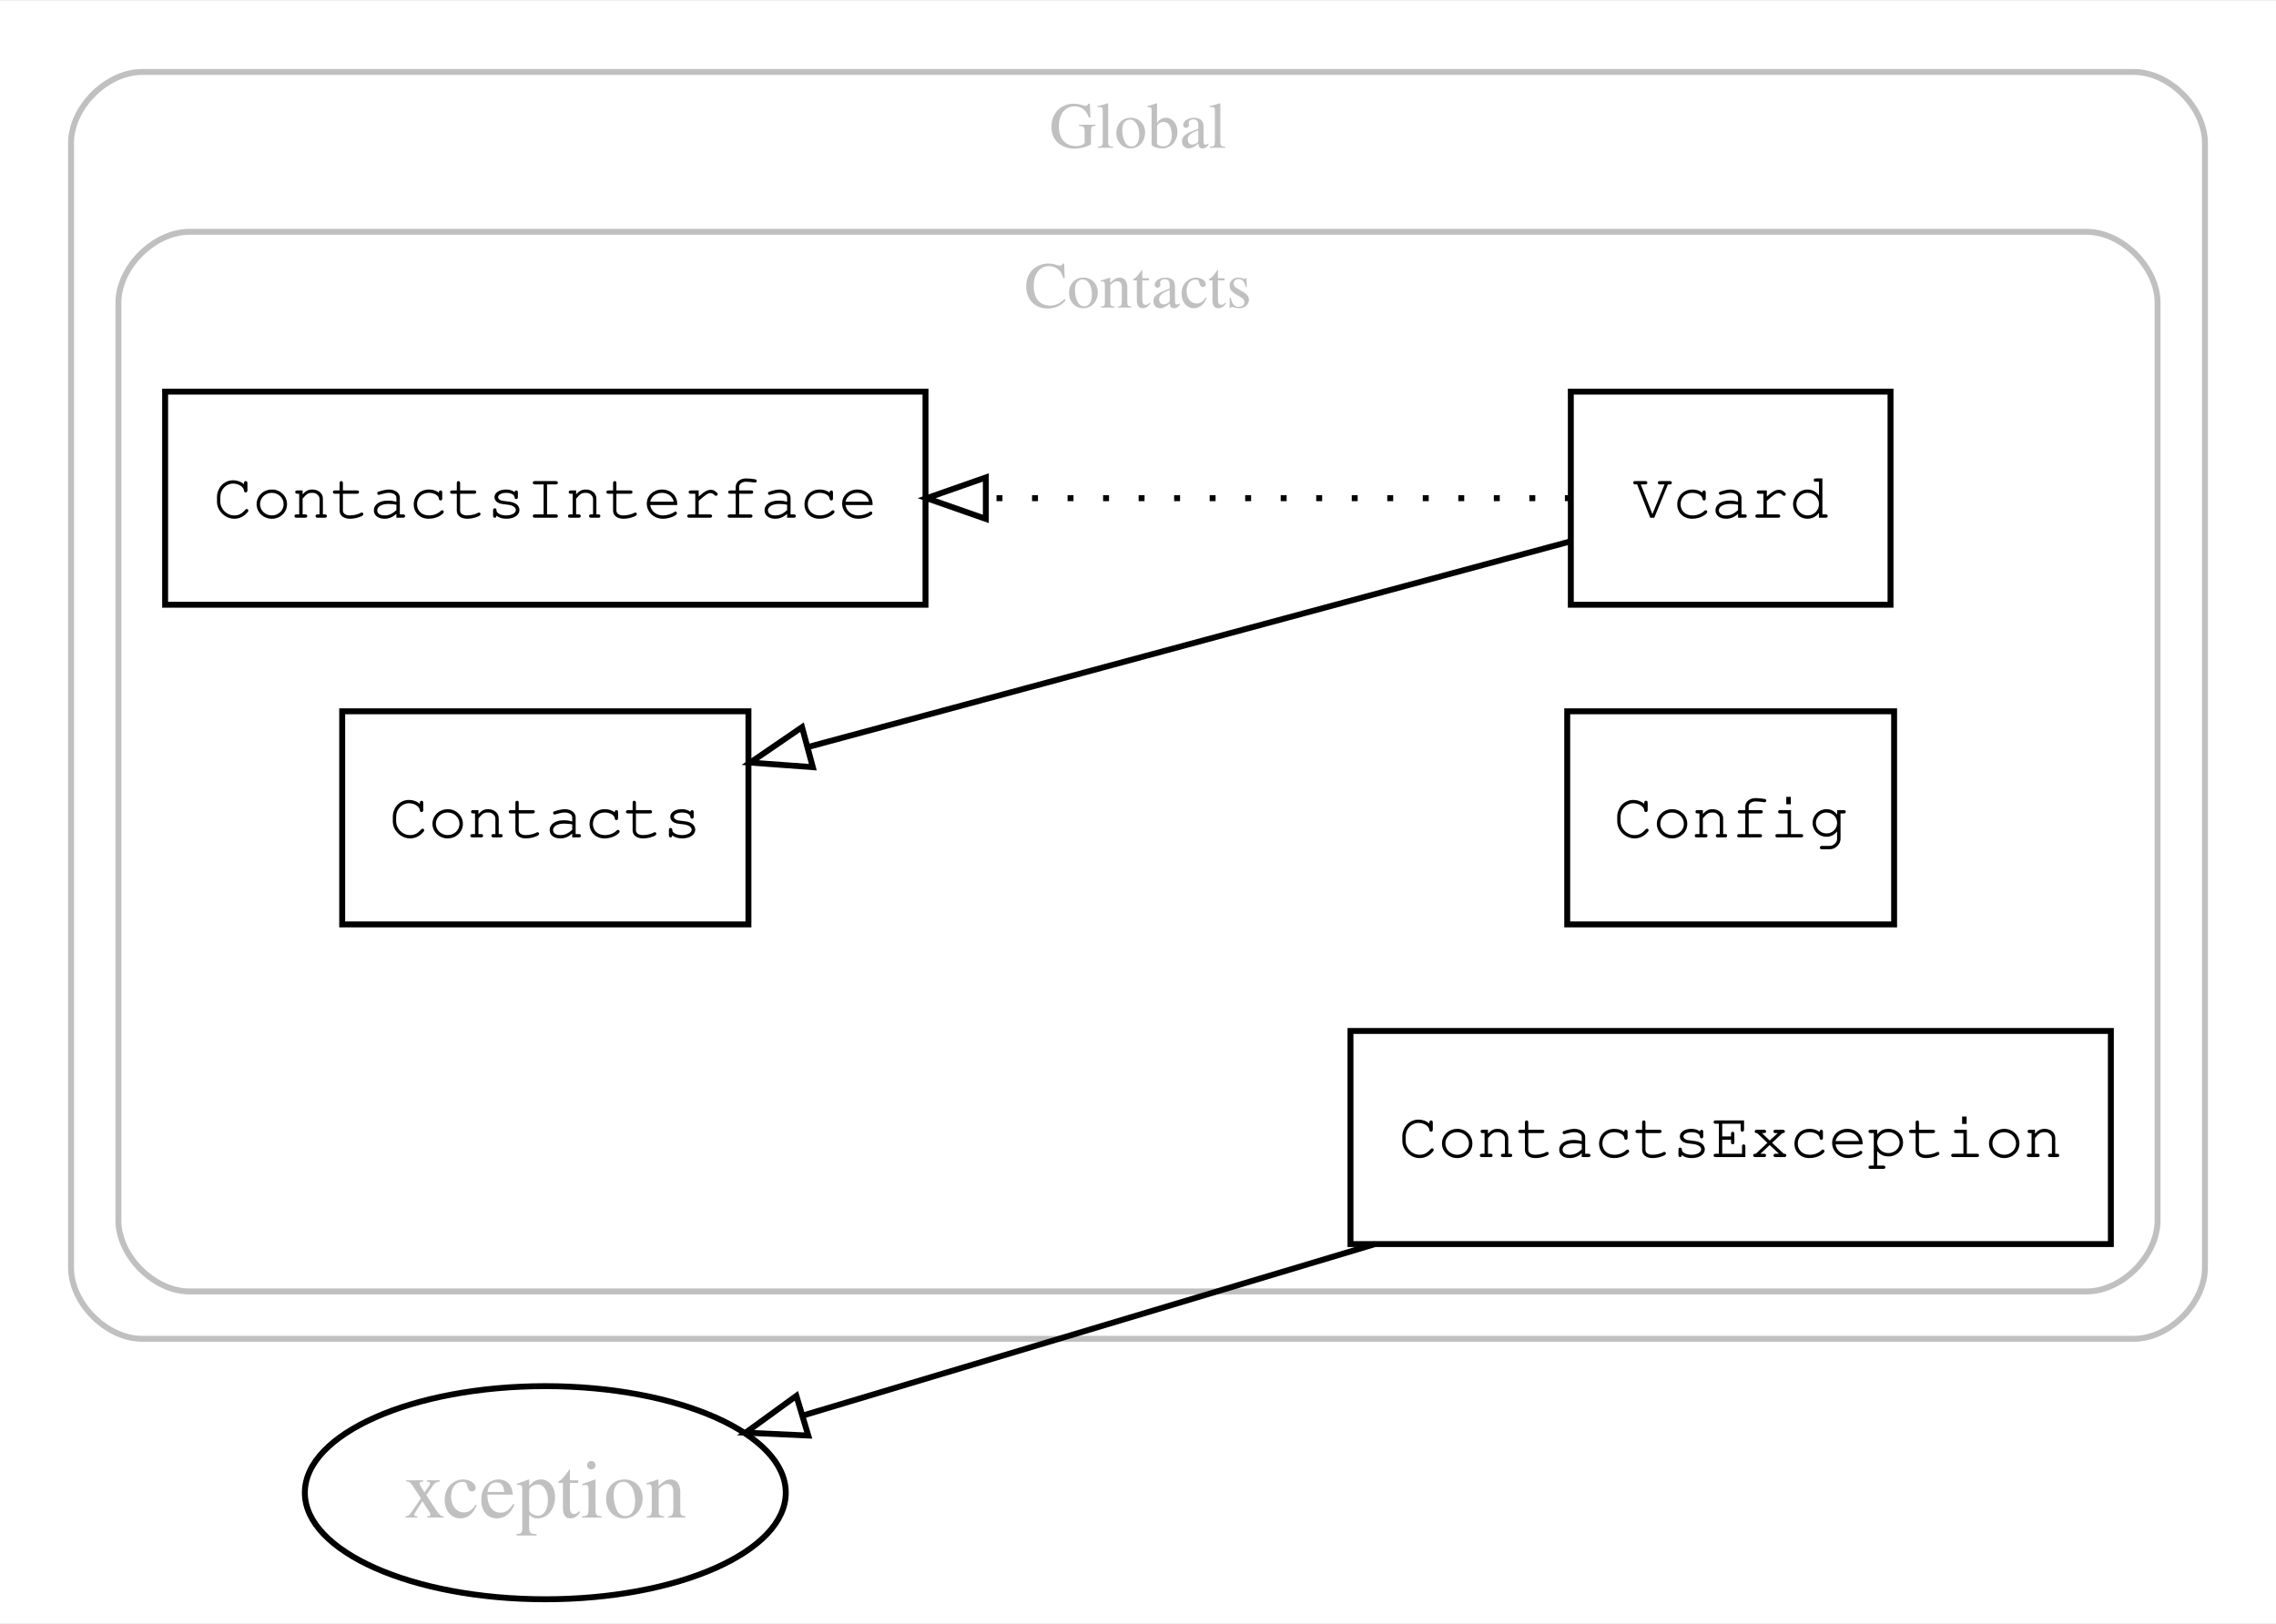
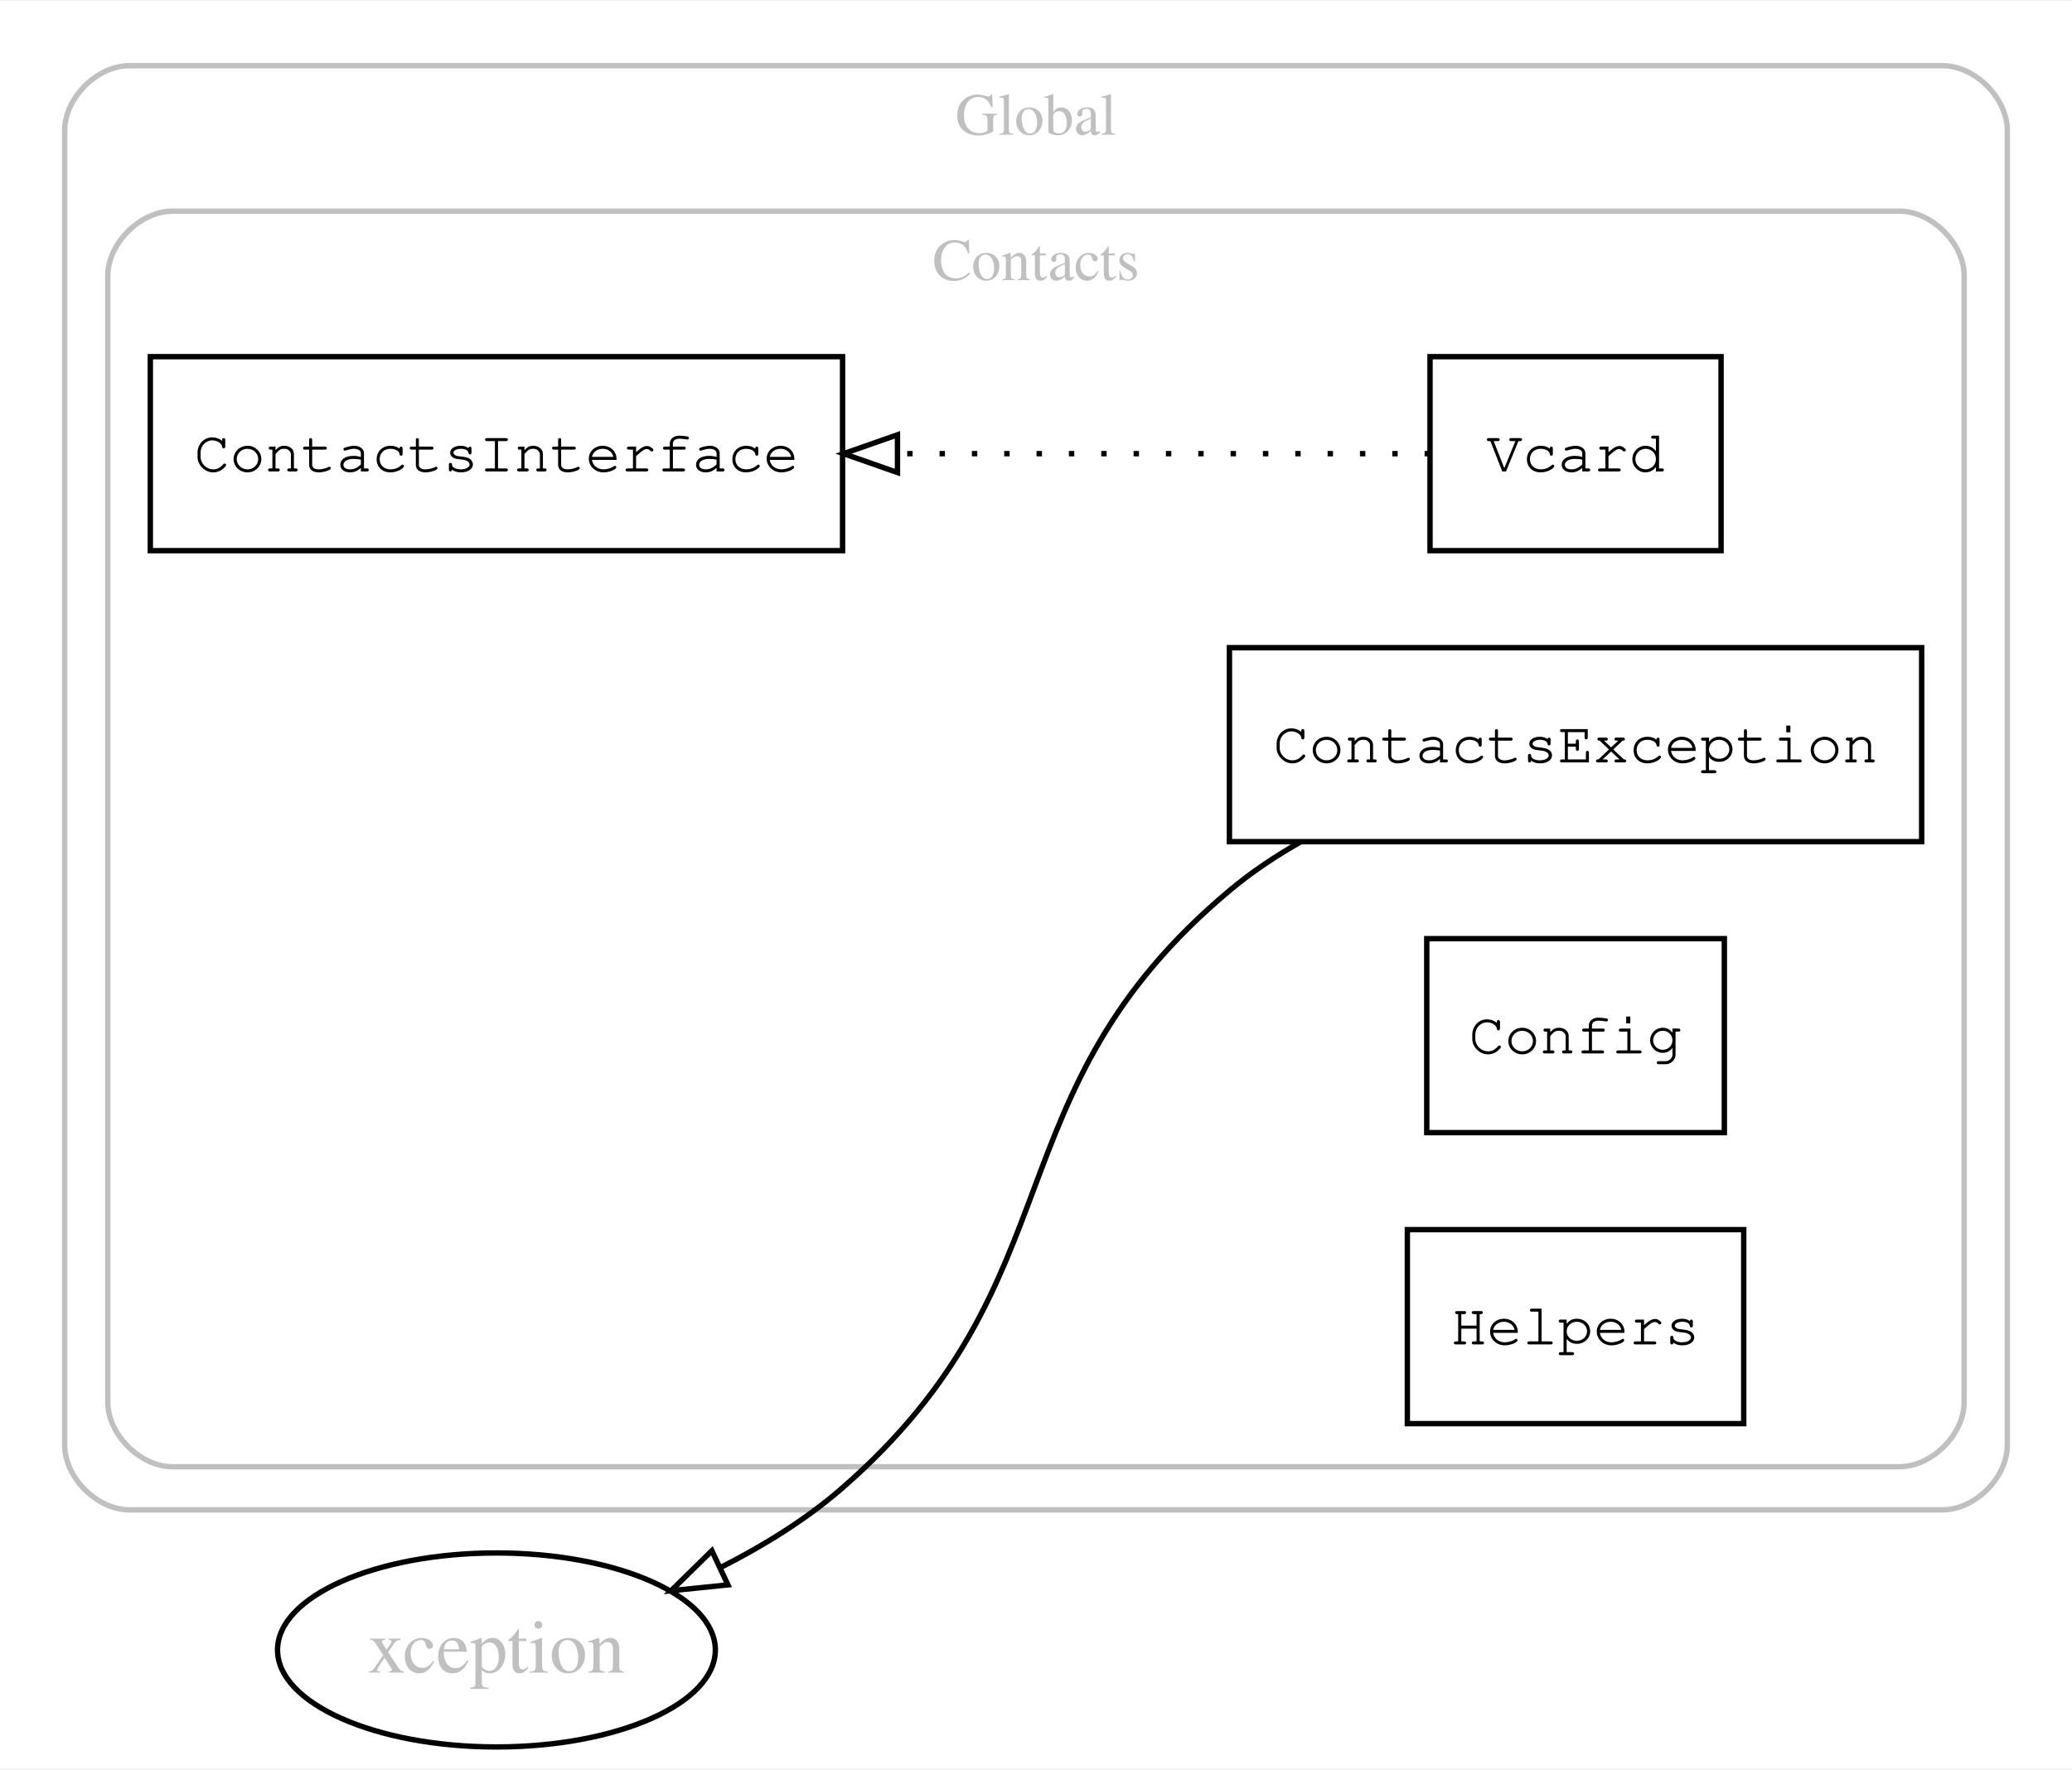
- <svg xmlns="http://www.w3.org/2000/svg" width="384pt" height="274pt" viewBox="0.00 0.00 384.44 274.00">
-   <g id="graph0" class="graph" transform="scale(1 1) rotate(0) translate(4 270)">
-     <polygon fill="#ffffff" stroke="transparent" points="-4,4 -4,-270 380.437,-270 380.437,4 -4,4" />
+ <svg xmlns="http://www.w3.org/2000/svg" width="384pt" height="328pt" viewBox="0.00 0.00 384.44 328.00">
+   <g id="graph0" class="graph" transform="scale(1 1) rotate(0) translate(4 324)">
+     <polygon fill="#ffffff" stroke="transparent" points="-4,4 -4,-324 380.437,-324 380.437,4 -4,4" />
    <g id="clust1" class="cluster">
-       <path fill="none" stroke="#c0c0c0" d="M20,-44C20,-44 356.437,-44 356.437,-44 362.437,-44 368.437,-50 368.437,-56 368.437,-56 368.437,-246 368.437,-246 368.437,-252 362.437,-258 356.437,-258 356.437,-258 20,-258 20,-258 14,-258 8,-252 8,-246 8,-246 8,-56 8,-56 8,-50 14,-44 20,-44" />
-       <text text-anchor="middle" x="188.218" y="-245.2" font-family="Times,serif" font-size="11.00" fill="#c0c0c0">Global</text>
+       <path fill="none" stroke="#c0c0c0" d="M20,-44C20,-44 356.437,-44 356.437,-44 362.437,-44 368.437,-50 368.437,-56 368.437,-56 368.437,-300 368.437,-300 368.437,-306 362.437,-312 356.437,-312 356.437,-312 20,-312 20,-312 14,-312 8,-306 8,-300 8,-300 8,-56 8,-56 8,-50 14,-44 20,-44" />
+       <text text-anchor="middle" x="188.218" y="-299.2" font-family="Times,serif" font-size="11.00" fill="#c0c0c0">Global</text>
    </g>
    <g id="clust2" class="cluster">
-       <path fill="none" stroke="#c0c0c0" d="M28,-52C28,-52 348.437,-52 348.437,-52 354.437,-52 360.437,-58 360.437,-64 360.437,-64 360.437,-219 360.437,-219 360.437,-225 354.437,-231 348.437,-231 348.437,-231 28,-231 28,-231 22,-231 16,-225 16,-219 16,-219 16,-64 16,-64 16,-58 22,-52 28,-52" />
-       <text text-anchor="middle" x="188.218" y="-218.2" font-family="Times,serif" font-size="11.00" fill="#c0c0c0">Contacts</text>
+       <path fill="none" stroke="#c0c0c0" d="M28,-52C28,-52 348.437,-52 348.437,-52 354.437,-52 360.437,-58 360.437,-64 360.437,-64 360.437,-273 360.437,-273 360.437,-279 354.437,-285 348.437,-285 348.437,-285 28,-285 28,-285 22,-285 16,-279 16,-273 16,-273 16,-64 16,-64 16,-58 22,-52 28,-52" />
+       <text text-anchor="middle" x="188.218" y="-272.2" font-family="Times,serif" font-size="11.00" fill="#c0c0c0">Contacts</text>
    </g>
    <g id="node1" class="node">
-       <polygon fill="none" stroke="#000000" points="352.546,-96 224.109,-96 224.109,-60 352.546,-60 352.546,-96" />
-       <text text-anchor="middle" x="288.327" y="-74.7" font-family="Courier,monospace" font-size="11.00" fill="#000000">ContactsException</text>
+       <polygon fill="none" stroke="#000000" points="352.546,-204 224.109,-204 224.109,-168 352.546,-168 352.546,-204" />
+       <text text-anchor="middle" x="288.327" y="-182.7" font-family="Courier,monospace" font-size="11.00" fill="#000000">ContactsException</text>
    </g>
    <g id="node6" class="node">
      <ellipse fill="none" stroke="#000000" cx="88.109" cy="-18" rx="40.616" ry="18" />
      <text text-anchor="middle" x="88.109" y="-13.8" font-family="Times,serif" font-size="14.00" fill="#c0c0c0">xception</text>
    </g>
    <g id="edge1" class="edge">
-       <path fill="none" stroke="#000000" d="M228.255,-59.998C197.138,-50.673 159.841,-39.496 131.549,-31.018" />
-       <polygon fill="none" stroke="#000000" points="132.526,-27.657 121.942,-28.139 130.517,-34.362 132.526,-27.657" />
+       <path fill="none" stroke="#000000" d="M237.307,-167.952C232.653,-165.309 228.2,-162.333 224.218,-159 179.13,-121.254 196.561,-86.62 152.218,-48 145.625,-42.257 137.743,-37.389 129.8,-33.353" />
+       <polygon fill="none" stroke="#000000" points="131.059,-30.078 120.519,-28.995 128.083,-36.414 131.059,-30.078" />
    </g>
    <g id="node2" class="node">
+       <polygon fill="none" stroke="#000000" points="315.327,-258 261.327,-258 261.327,-222 315.327,-222 315.327,-258" />
+       <text text-anchor="middle" x="288.327" y="-236.7" font-family="Courier,monospace" font-size="11.00" fill="#000000">Vcard</text>
+     </g>
+     <g id="node4" class="node">
+       <polygon fill="none" stroke="#000000" points="152.328,-258 23.891,-258 23.891,-222 152.328,-222 152.328,-258" />
+       <text text-anchor="middle" x="88.109" y="-236.7" font-family="Courier,monospace" font-size="11.00" fill="#000000">ContactsInterface</text>
+     </g>
+     <g id="edge2" class="edge">
+       <path fill="none" stroke="#000000" stroke-dasharray="1,5" d="M261.325,-240C236.066,-240 197.154,-240 162.605,-240" />
+       <polygon fill="none" stroke="#000000" points="162.518,-236.5 152.518,-240 162.518,-243.5 162.518,-236.5" />
+     </g>
+     <g id="node3" class="node">
      <polygon fill="none" stroke="#000000" points="315.935,-150 260.72,-150 260.72,-114 315.935,-114 315.935,-150" />
      <text text-anchor="middle" x="288.327" y="-128.7" font-family="Courier,monospace" font-size="11.00" fill="#000000">Config</text>
    </g>
-     <g id="node3" class="node">
-       <polygon fill="none" stroke="#000000" points="315.327,-204 261.327,-204 261.327,-168 315.327,-168 315.327,-204" />
-       <text text-anchor="middle" x="288.327" y="-182.7" font-family="Courier,monospace" font-size="11.00" fill="#000000">Vcard</text>
-     </g>
-     <g id="node4" class="node">
-       <polygon fill="none" stroke="#000000" points="122.418,-150 53.8,-150 53.8,-114 122.418,-114 122.418,-150" />
-       <text text-anchor="middle" x="88.109" y="-128.7" font-family="Courier,monospace" font-size="11.00" fill="#000000">Contacts</text>
-     </g>
-     <g id="edge2" class="edge">
-       <path fill="none" stroke="#000000" d="M261.325,-178.717C228.332,-169.819 172.046,-154.638 132.615,-144.004" />
-       <polygon fill="none" stroke="#000000" points="133.294,-140.562 122.727,-141.337 131.471,-147.32 133.294,-140.562" />
-     </g>
    <g id="node5" class="node">
-       <polygon fill="none" stroke="#000000" points="152.328,-204 23.891,-204 23.891,-168 152.328,-168 152.328,-204" />
-       <text text-anchor="middle" x="88.109" y="-182.7" font-family="Courier,monospace" font-size="11.00" fill="#000000">ContactsInterface</text>
-     </g>
-     <g id="edge3" class="edge">
-       <path fill="none" stroke="#000000" stroke-dasharray="1,5" d="M261.325,-186C236.066,-186 197.154,-186 162.605,-186" />
-       <polygon fill="none" stroke="#000000" points="162.518,-182.5 152.518,-186 162.518,-189.5 162.518,-182.5" />
+       <polygon fill="none" stroke="#000000" points="319.535,-96 257.12,-96 257.12,-60 319.535,-60 319.535,-96" />
+       <text text-anchor="middle" x="288.327" y="-74.7" font-family="Courier,monospace" font-size="11.00" fill="#000000">Helpers</text>
    </g>
  </g>
</svg>
